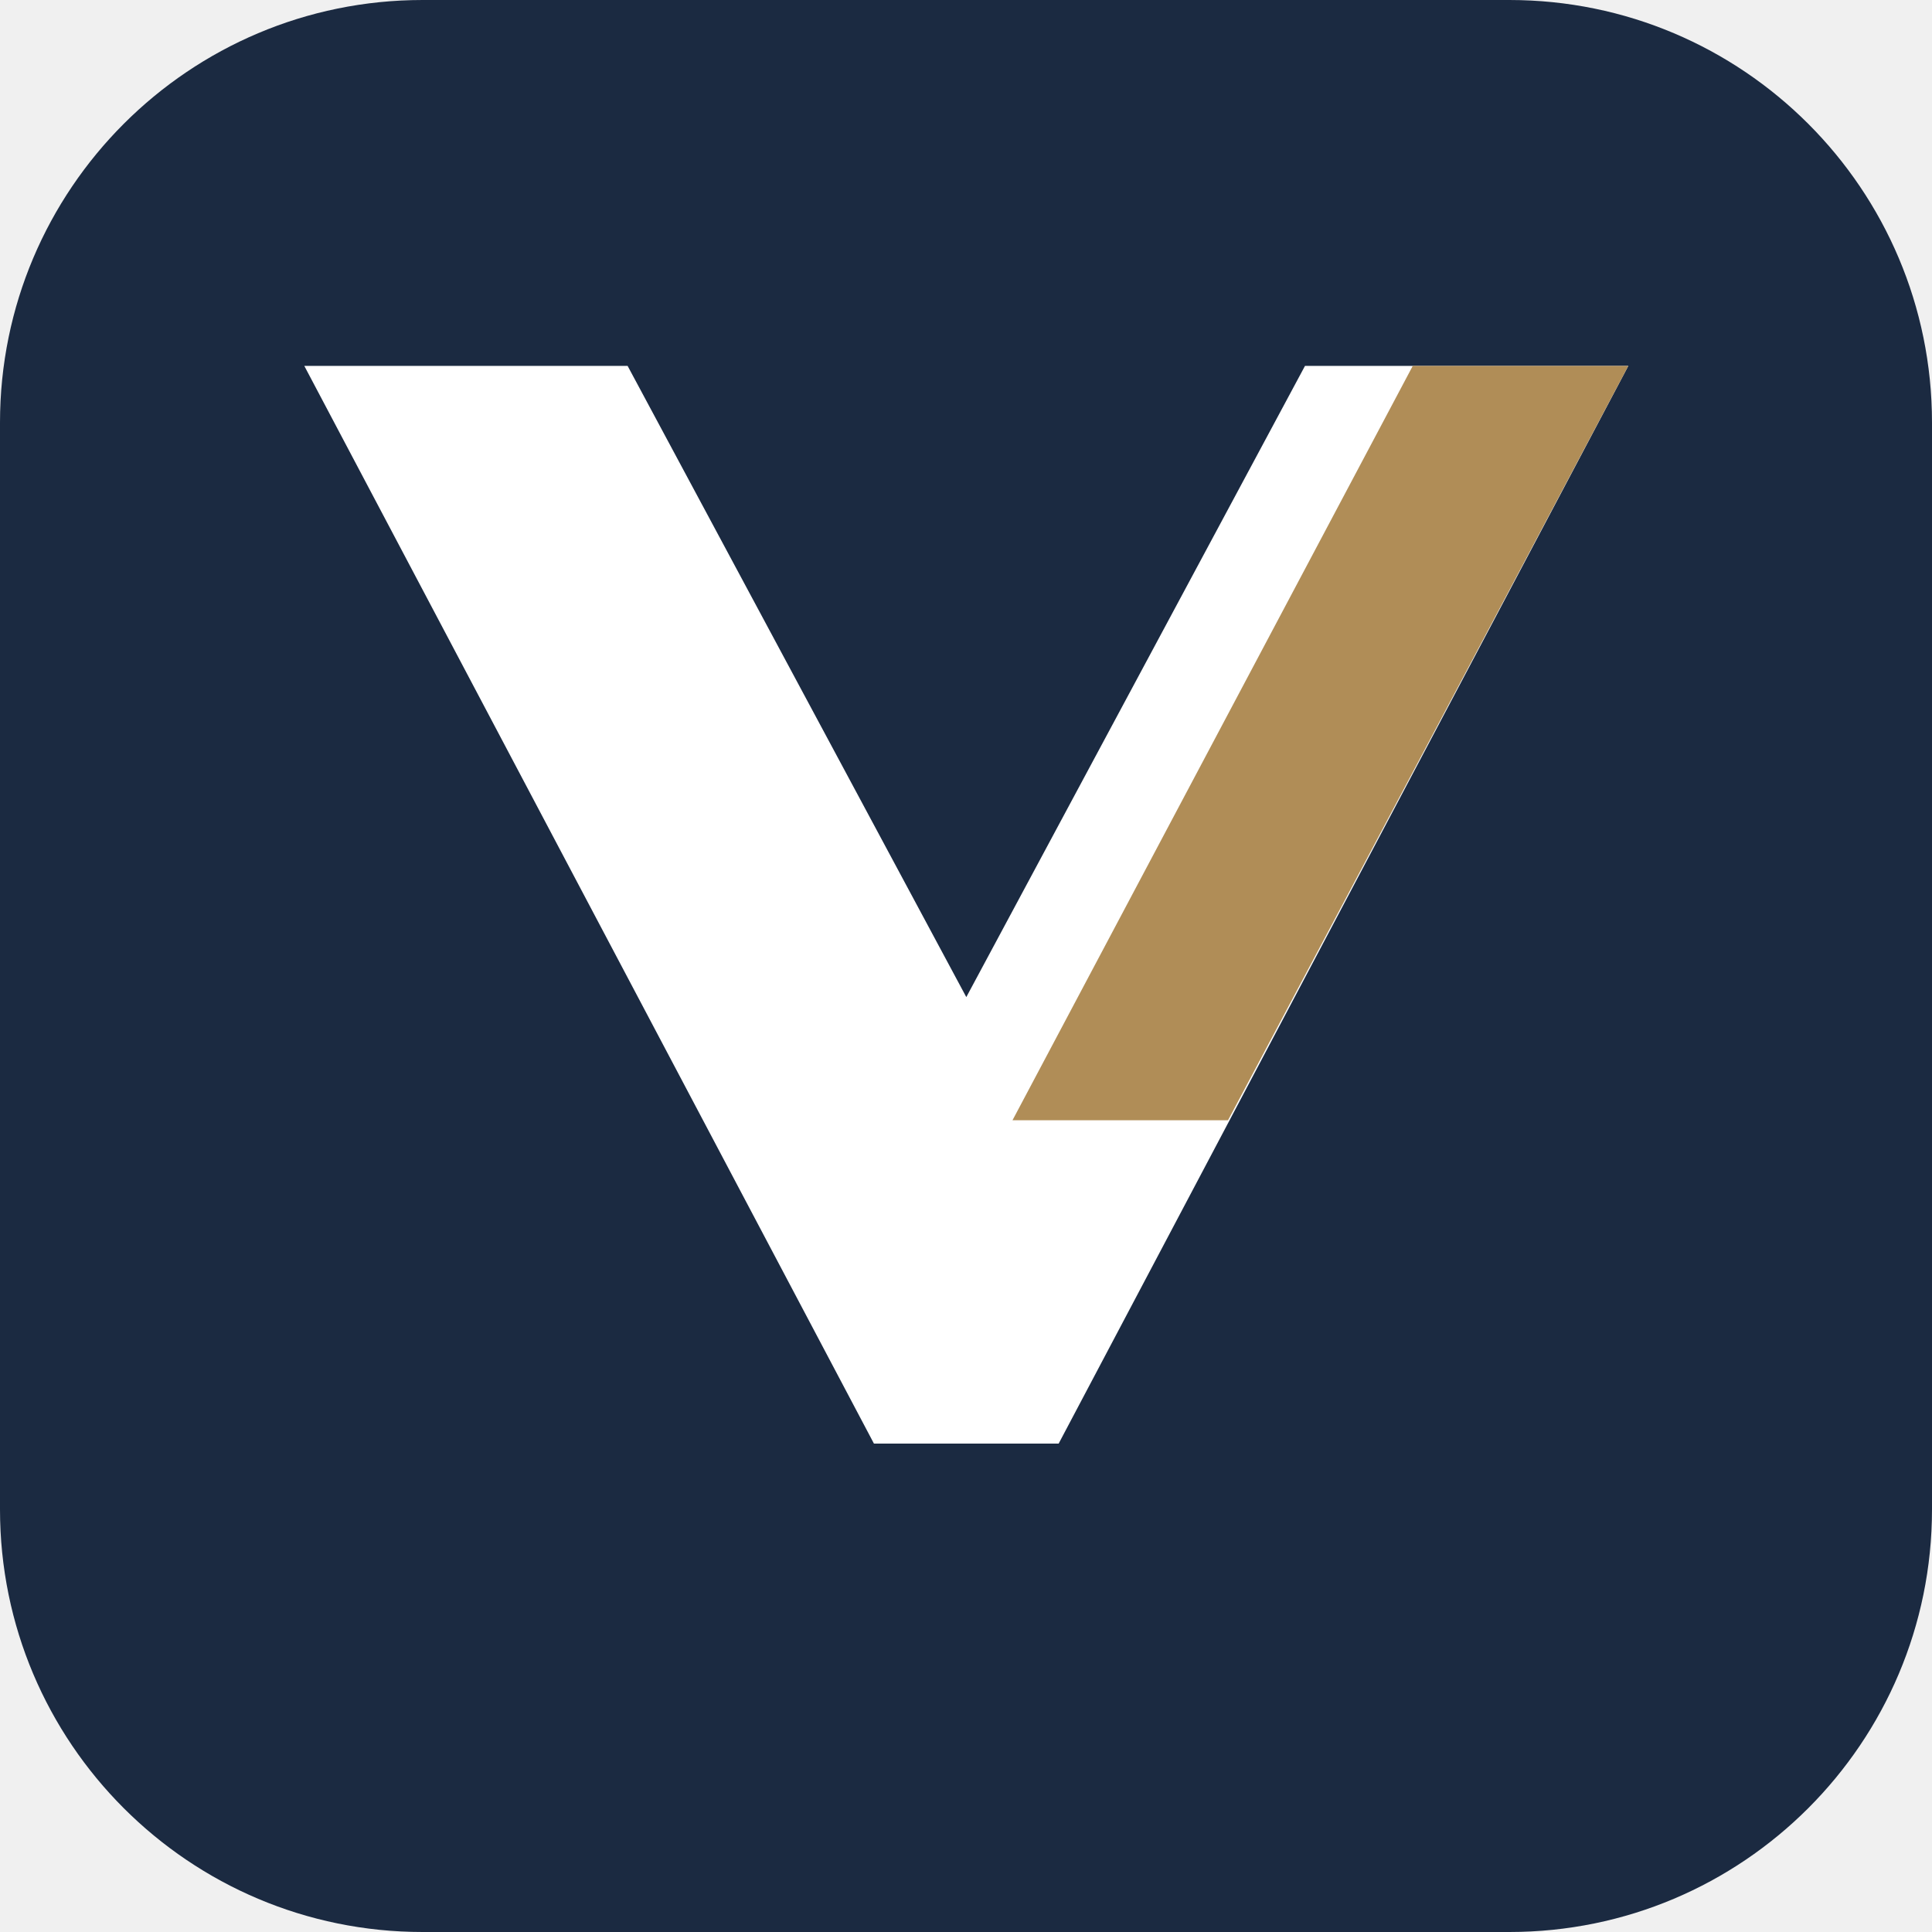
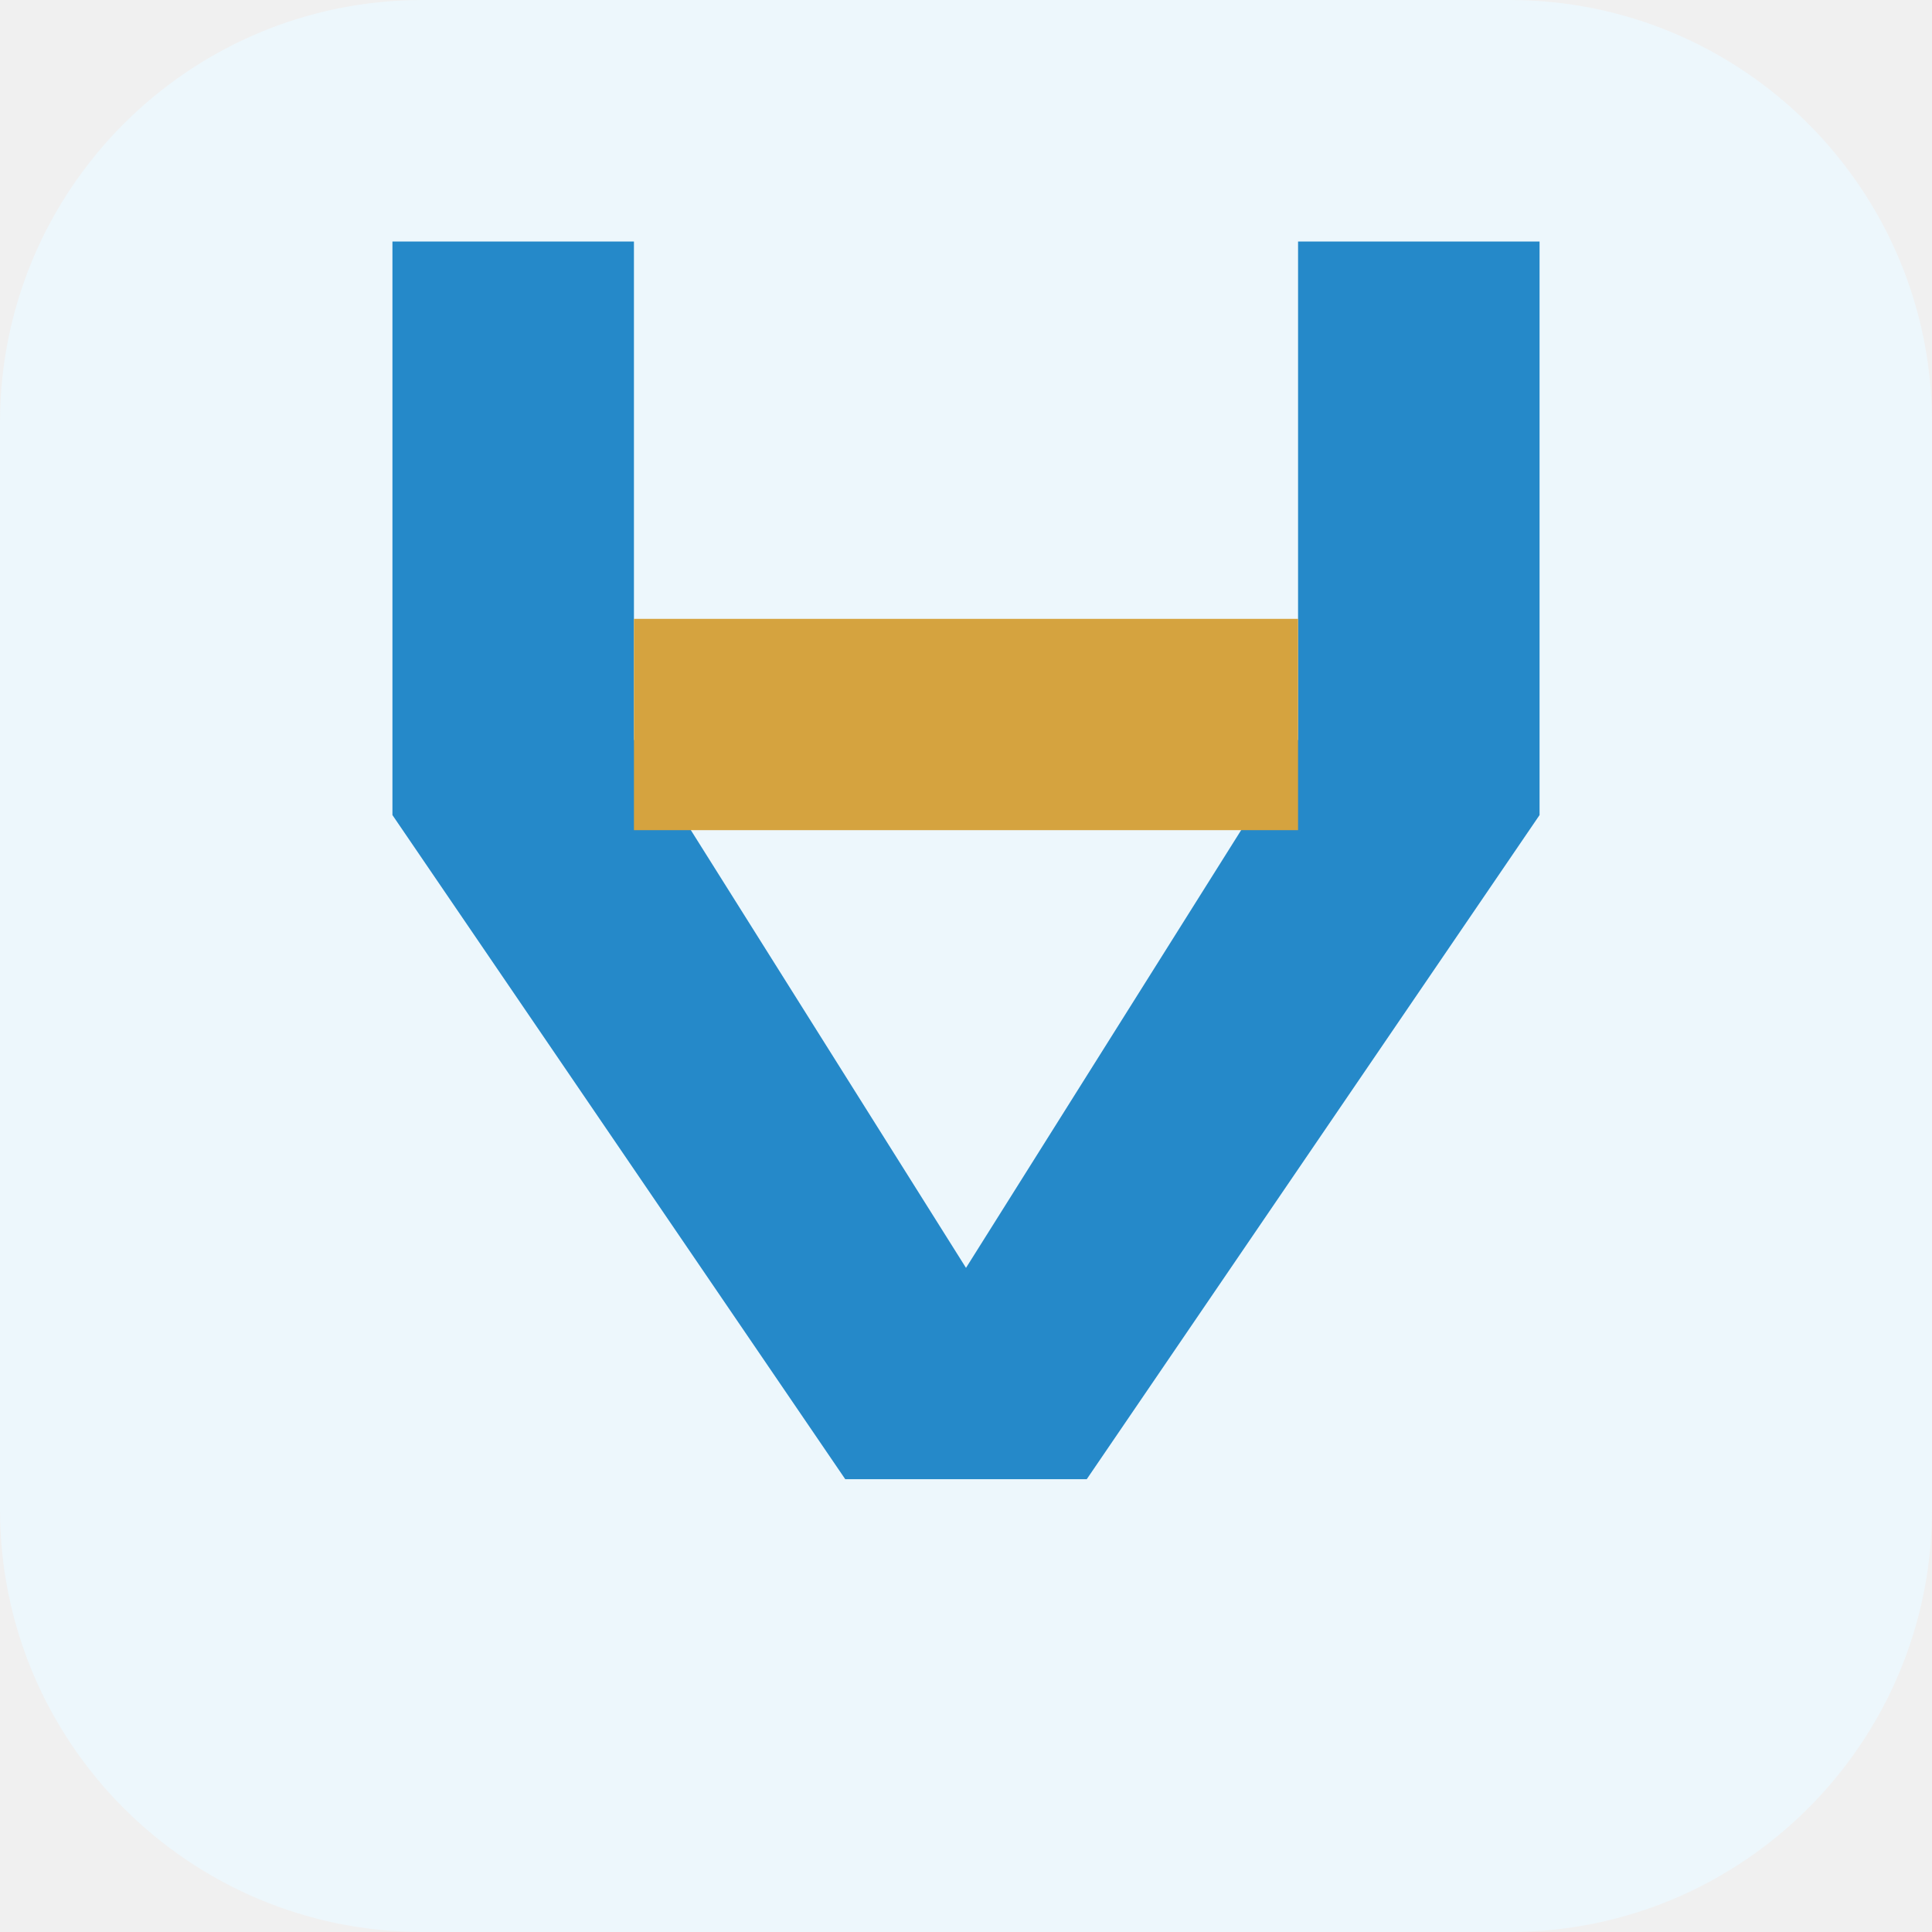
<svg xmlns="http://www.w3.org/2000/svg" width="64" height="64" viewBox="0 0 64 64" role="img" aria-labelledby="title">
-   <rect width="64" height="64" rx="14" fill="#1b2a41" />
-   <g transform="translate(6 6) scale(.51)">
-     <path d="M8 12H29L51 53L73 12H94L57 82H45Z" fill="#ffffff" />
-     <path d="M80 12H94L68 61H54Z" fill="#b08d57" />
+   <rect width="64" height="64" rx="14" fill="#edf7fc" />
+   <g transform="translate(7 3) scale(.5)">
+     <path d="M12 10H28V43L50 78L72 43V10H88V48L58 92H42L12 48Z" fill="#2589c9" />
+     <path d="M28 35H72V49H28Z" fill="#d5a33f" />
  </g>
</svg>
